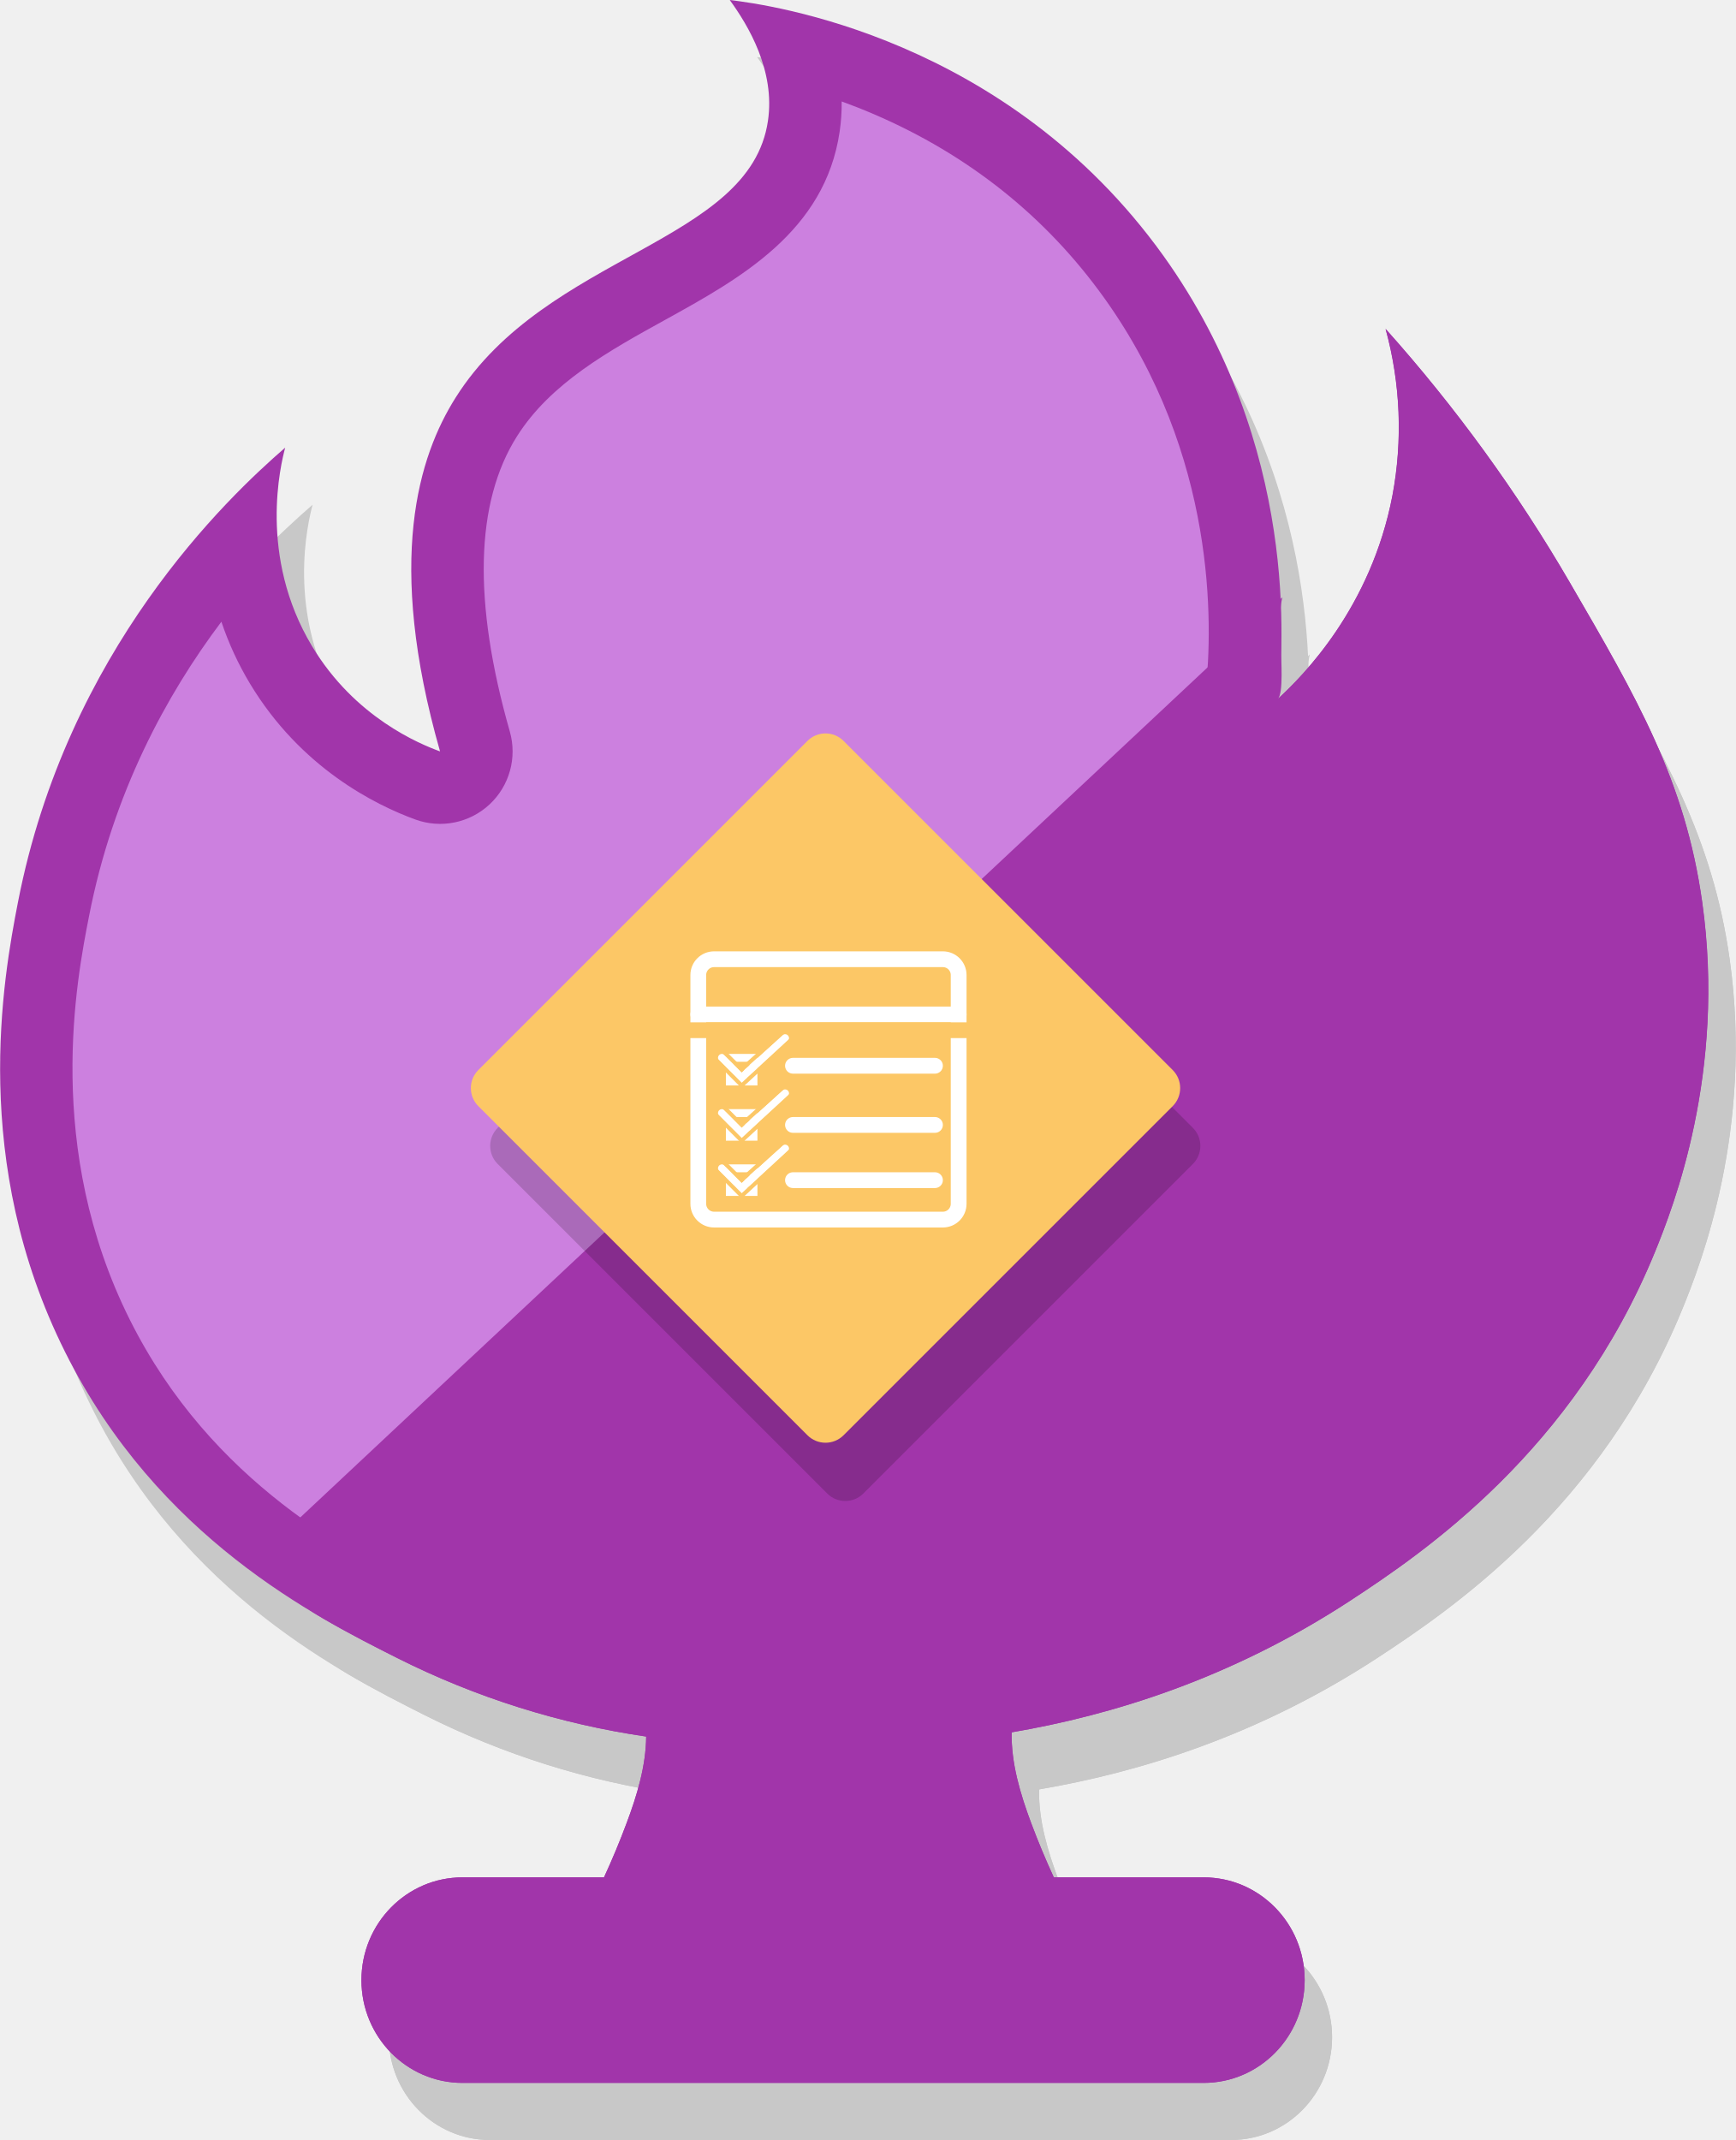
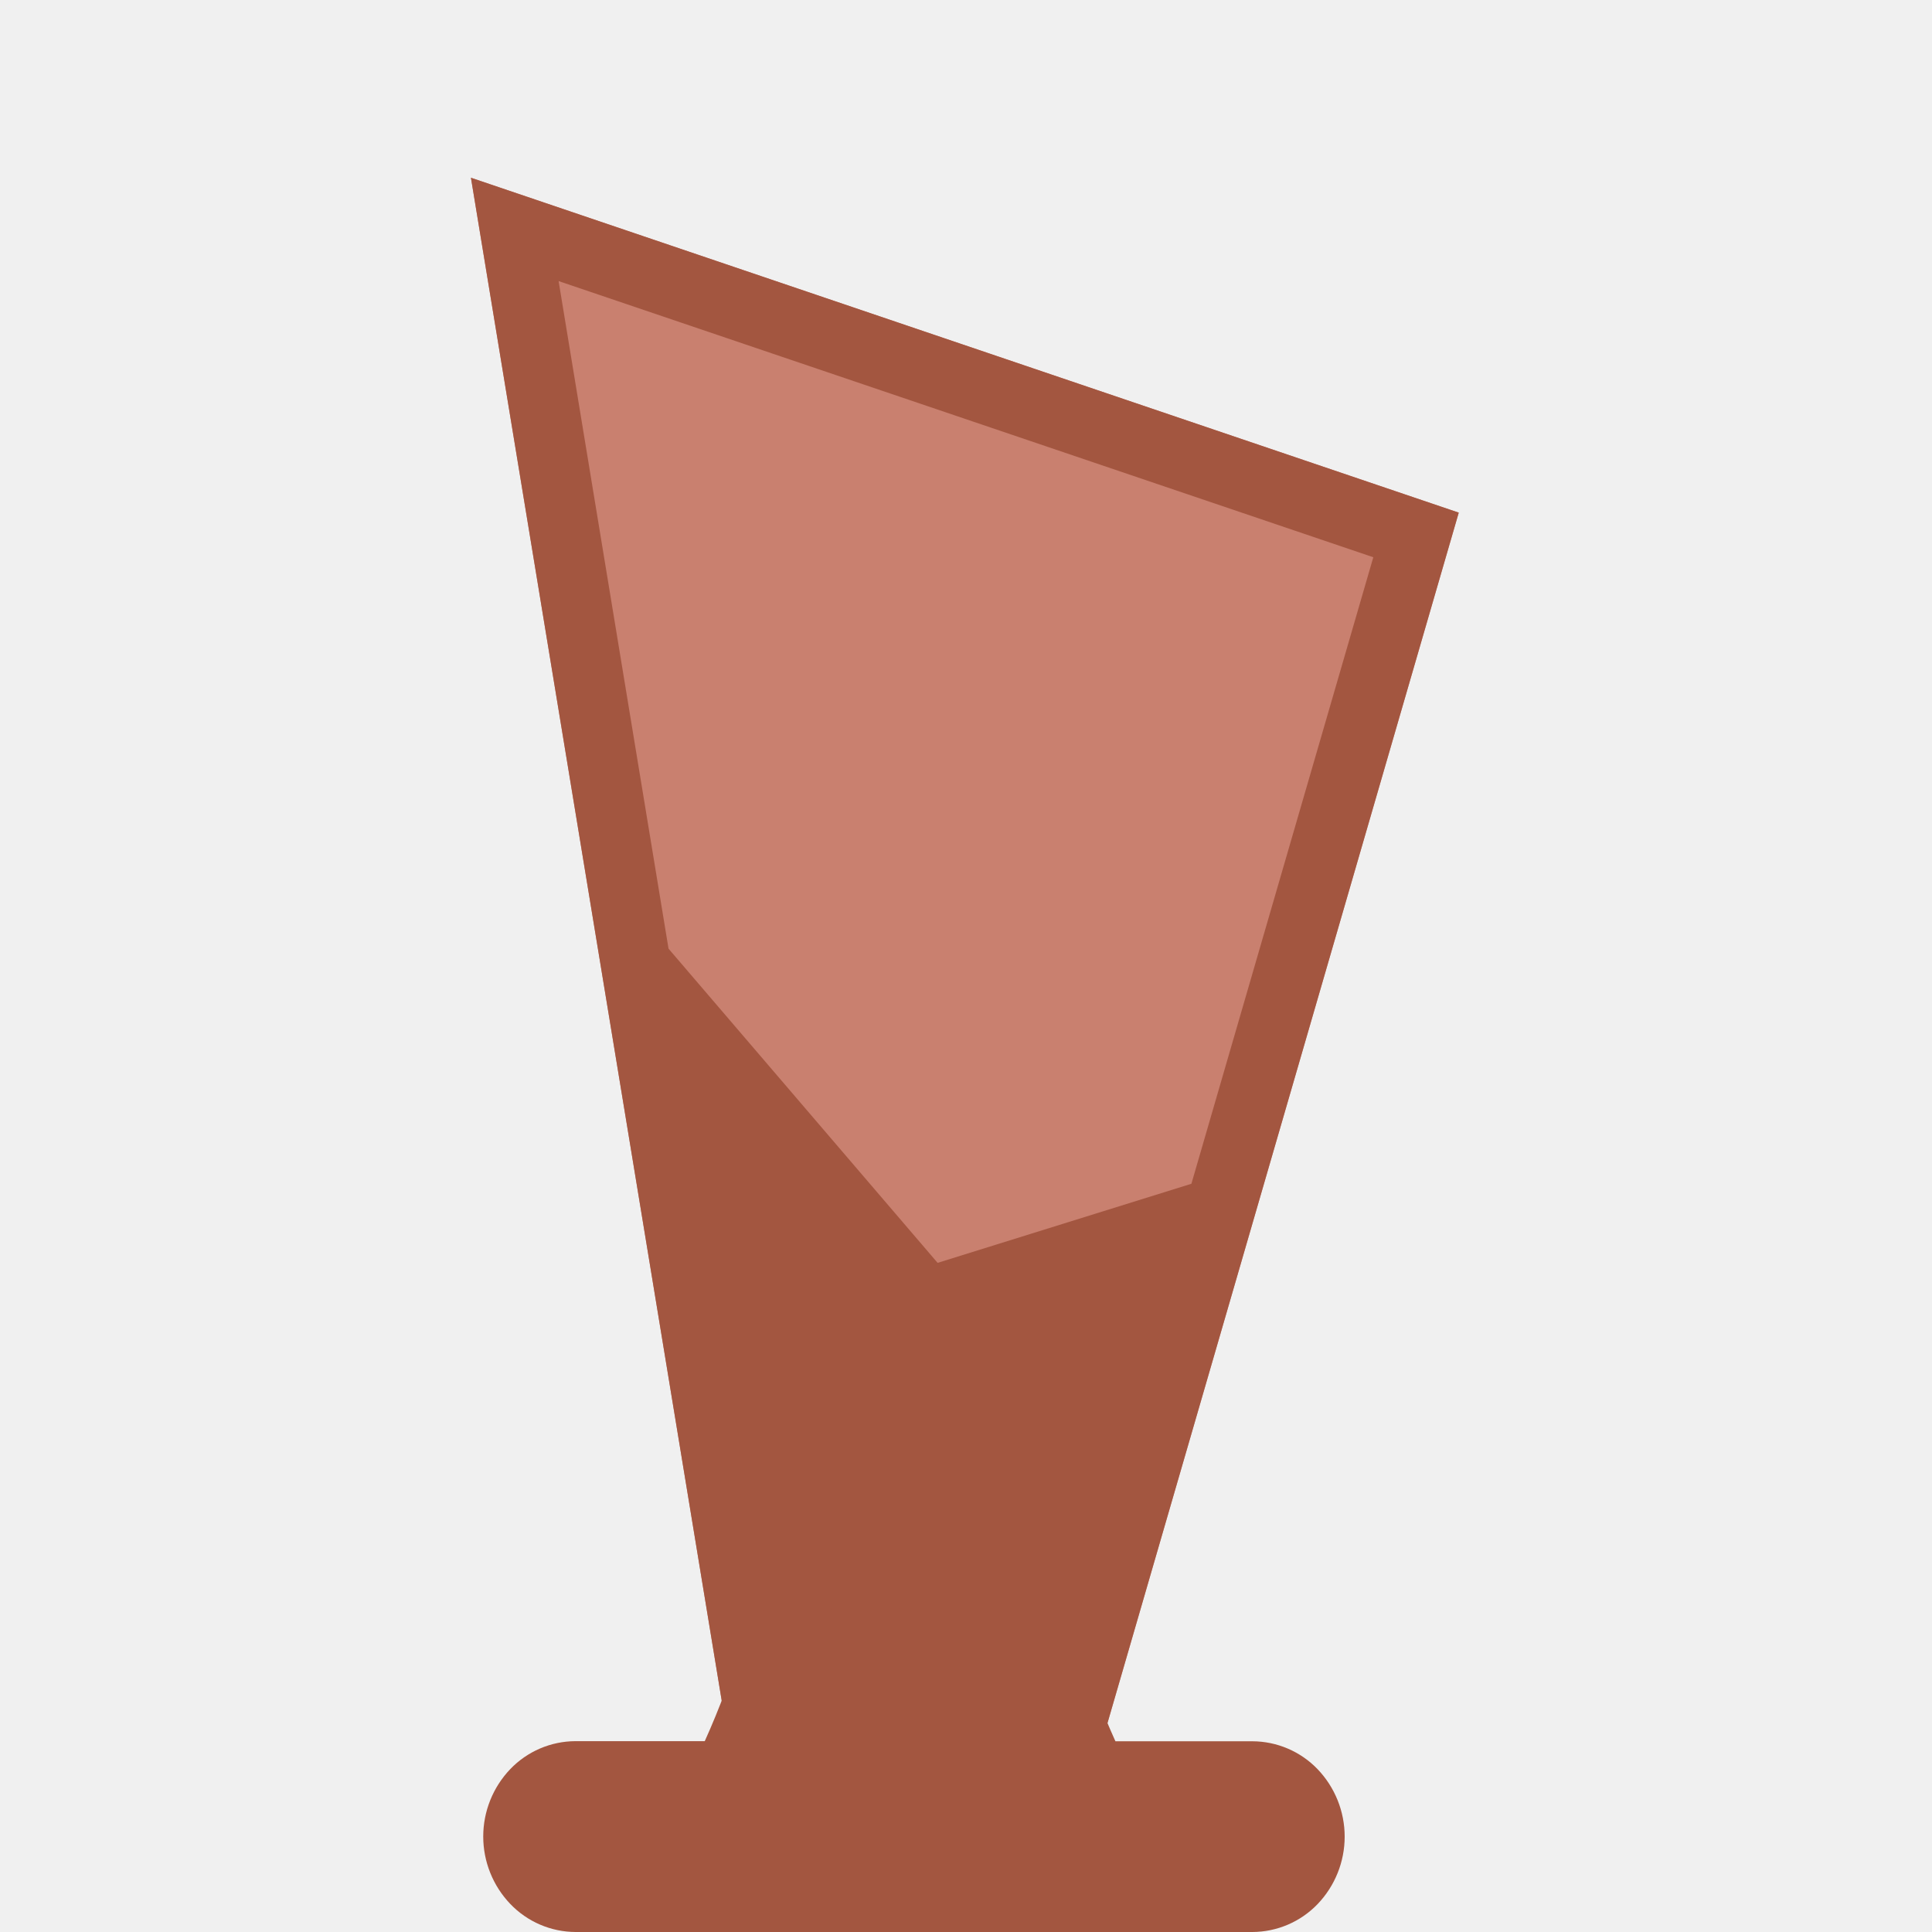
- <svg xmlns="http://www.w3.org/2000/svg" viewBox="0 0 759.94 937">
-   <defs>
-     <style>.cls-1,.cls-4{opacity:0.17;}.cls-2{fill:#cc80df;}.cls-3{fill:#a135aa;}.cls-5{fill:#fcc766;}.cls-10,.cls-11,.cls-12,.cls-6,.cls-7,.cls-8,.cls-9{fill:none;}.cls-10,.cls-6,.cls-7,.cls-9{stroke:#fff;}.cls-6{stroke-linejoin:round;}.cls-6,.cls-7,.cls-8{stroke-width:6.91px;}.cls-10,.cls-11,.cls-7,.cls-8{stroke-linecap:round;}.cls-11,.cls-12,.cls-8{stroke:#fcc766;}.cls-10,.cls-9{stroke-width:3.45px;}.cls-11,.cls-12{stroke-width:1.73px;}.cls-12{stroke-linecap:square;}</style>
-   </defs>
-   <g id="Camada_2" data-name="Camada 2">
-     <g id="sombra_trofeu" data-name="sombra trofeu">
-       <g class="cls-1">
-         <path d="M214.5,921.13c-15.65,0-28.38-13.07-28.38-29.13s12.73-29.13,28.38-29.13h61.95a15.86,15.86,0,0,0,14.41-9.24c3.78-8.2,7.26-16.55,10.35-24.83,4.38-11.7,9.42-27.2,9.57-43.3a15.88,15.88,0,0,0-13.52-15.84,344.22,344.22,0,0,1-104.15-32.84c-35-17.59-100.18-50.35-138.46-126.91C14.59,529.76,29.7,452.22,35.38,423,49.6,350.1,86.15,296.37,117.74,261.74A124.06,124.06,0,0,0,135,316.18c19.68,32.7,48.68,47.07,64.21,52.73a15.87,15.87,0,0,0,20.69-19.26c-17.5-61.37-15.81-109.2,5-142.17,16.88-26.7,44.23-41.82,70.69-56.45,31-17.11,63-34.8,68.27-70.71a72.78,72.78,0,0,0-3.16-33.6c39.7,10.2,102,35.8,147.62,99.51C561,219.74,559,298.74,555.66,329.29a15.86,15.86,0,0,0,26.48,13.42c16.44-15,45.45-47.74,55-97.72a174,174,0,0,0,2.93-25.1A663.66,663.66,0,0,1,685.55,288c29.5,50.71,49,84.22,56,134.23,6.71,47.77.11,96.48-19.62,144.79-34.68,84.87-99.88,127.51-127.73,145.72C551.75,740.49,504,759,452.27,767.86a15.85,15.85,0,0,0-13.19,15.33c-.33,16.81,4.64,32.49,9.55,45.62,3.09,8.26,6.57,16.62,10.35,24.82a15.86,15.86,0,0,0,14.41,9.24H539c15.65,0,28.38,13.07,28.38,29.13S554.64,921.13,539,921.13Z" />
-         <path d="M380.53,69.42c4.57,1.66,9.29,3.51,14.14,5.6,41.42,17.79,75.34,44.86,100.81,80.45,49.44,69.06,47.52,143.37,44.41,172.11a31.73,31.73,0,0,0,53,26.83c16.45-15.05,44.46-46.35,57-93.63q11.55,17.22,22,35.18c28.56,49.09,47.43,81.53,54,128.46a252,252,0,0,1-3.1,86.47A276.79,276.79,0,0,1,707.25,561c-32.8,80.3-95.11,121-121.72,138.44C544.9,726,499.17,743.77,449.61,752.22a31.74,31.74,0,0,0-26.4,30.66c-.38,19.59,5.44,37.8,10.56,51.48,3.23,8.64,6.86,17.35,10.79,25.9a31.73,31.73,0,0,0,28.83,18.47H539c6.9,0,12.51,5.95,12.51,13.27s-5.61,13.27-12.51,13.27H214.5c-6.9,0-12.51-5.95-12.51-13.27s5.61-13.27,12.51-13.27h61.95a31.73,31.73,0,0,0,28.83-18.47c3.93-8.55,7.56-17.26,10.79-25.9,4.84-12.92,10.4-30.14,10.58-48.71A31.74,31.74,0,0,0,299.59,754a324.21,324.21,0,0,1-99.35-31.32c-33.37-16.77-95.48-48-131.4-119.84C31.19,527.5,45.55,453.81,51,426.07c10.51-53.95,33.89-96.89,57.93-128.85a137.4,137.4,0,0,0,12.55,27.15c22.2,36.87,54.87,53.07,72.37,59.45a31.73,31.73,0,0,0,41.37-38.52C219,288.46,220.05,244.94,238.38,216c14.7-23.26,40.24-37.38,64.94-51,32.73-18.09,69.83-38.6,76.3-82.27a85,85,0,0,0,.91-13.23M331.51,25c8.15,11.2,20,31,16.72,53-8,53.81-96.75,57.82-136.68,121-16.25,25.71-30.76,71.27-6.88,155-8.88-3.23-37.31-14.87-56-46-23.76-39.46-13.69-79.92-11.8-87-25.42,22-95.47,88.44-117,199-6.53,33.49-21,113.73,20.65,197C81.09,698.28,150.52,733.18,186,751a357.91,357.91,0,0,0,108.93,34.35c-.12,12.88-4,25.74-8.57,37.9q-4.5,12.06-9.9,23.75H214.5c-24.44,0-44.25,20.15-44.25,45s19.81,45,44.25,45H539c24.43,0,44.24-20.15,44.24-45S563.42,847,539,847h-65.6q-5.38-11.68-9.9-23.75c-4.77-12.75-8.82-26.25-8.55-39.75,43.66-7.45,95.79-23.38,148-57.5,32.43-21.21,98.08-65.75,133.73-153,7.83-19.18,31.14-78.29,20.64-153-7.46-53.09-28.51-89.28-58-140a675.94,675.94,0,0,0-80.63-111,162.26,162.26,0,0,1,3,73c-9.39,49-39.09,78.88-50.15,89,2.31-21.25,9.6-110.54-50.14-194C452.73,41.23,348.85,27.07,331.51,25Z" />
-         <path d="M214.5,936.5c-24.12,0-43.75-20-43.75-44.5s19.63-44.5,43.75-44.5h62.27l.13-.29c3.62-7.86,7-15.86,9.92-23.79,4.18-11.17,8.47-24.44,8.6-38.06v-.44l-.43-.06a359.94,359.94,0,0,1-108.78-34.31c-10.66-5.35-22-11.19-33-17.6a162.78,162.78,0,0,1-15.89-11.1,156.4,156.4,0,0,0-15.93-11.09L572.6,288c-.9,4.7-.67,9.11-.43,13.75.13,2.59.27,5.26.2,8,0,.71,0,2,.07,3.55.16,5.07.51,15.64-1.34,17.32l.67.74c15-13.76,41.56-43.65,50.3-89.28a163.22,163.22,0,0,0-2.42-71.2,677.33,677.33,0,0,1,79.18,109.36c29.32,50.41,50.5,86.83,57.95,139.82,7.09,50.49.16,101.88-20.62,152.74-36.48,89.3-104.49,133.78-133.54,152.77-44.23,28.93-93.95,48.25-147.77,57.42l-.4.07v.42c-.28,14.22,4.18,28.17,8.58,39.93,3,7.92,6.3,15.92,9.92,23.79l.13.29H539c24.12,0,43.74,20,43.74,44.5S563.11,936.5,539,936.5Z" />
-         <path d="M620.64,172.76A677.78,677.78,0,0,1,698.4,280.5c29.29,50.36,50.45,86.74,57.88,139.64a282.7,282.7,0,0,1-3.44,97,310.48,310.48,0,0,1-17.14,55.5,302.71,302.71,0,0,1-67.85,100.93c-26,25.81-51.71,42.6-65.5,51.61-44.18,28.89-93.83,48.19-147.58,57.35l-.82.14v.83c-.28,14.31,4.2,28.31,8.61,40.12,3,7.93,6.31,15.95,9.93,23.82l.27.58H539c23.84,0,43.24,19.74,43.24,44s-19.4,44-43.24,44H214.5c-23.85,0-43.25-19.74-43.25-44s19.4-44,43.25-44h62.59l.27-.58c3.62-7.87,7-15.89,9.93-23.82,4.19-11.22,8.5-24.54,8.63-38.24v-.87l-.86-.12a359.36,359.36,0,0,1-108.62-34.26c-10.65-5.35-22-11.19-32.94-17.59a163.16,163.16,0,0,1-15.85-11.07,162.19,162.19,0,0,0-15.39-10.79l449.6-421.3a62.05,62.05,0,0,0-.19,12.41c.13,2.58.27,5.24.2,8,0,.74,0,2,.07,3.58.14,4.22.5,15.41-1.18,16.94l.67.74.68.74c15.08-13.8,41.68-43.78,50.45-89.55a163.6,163.6,0,0,0-1.92-69.43m-2-3.76a162.26,162.26,0,0,1,3,73c-9.39,49-39.09,78.88-50.15,89,2.57-2.33,1.35-17.92,1.44-21.23.2-8.13-1.37-15.31.55-23.24L120.59,710.85c11.2,6.34,20.95,15.83,32.4,22.53,10.77,6.31,21.86,12,33,17.62a357.91,357.91,0,0,0,108.93,34.35c-.12,12.88-4,25.74-8.57,37.9q-4.5,12.06-9.9,23.75H214.5c-24.44,0-44.25,20.15-44.25,45s19.81,45,44.25,45H539c24.43,0,44.24-20.15,44.24-45S563.42,847,539,847h-65.6q-5.38-11.68-9.9-23.75c-4.77-12.75-8.82-26.25-8.55-39.75,43.66-7.45,95.79-23.38,148-57.5,32.43-21.21,98.08-65.75,133.73-153,7.83-19.18,31.14-78.29,20.64-153-7.46-53.09-28.51-89.28-58-140a675.94,675.94,0,0,0-80.63-111Z" />
-       </g>
-     </g>
-     <g id="trofeu">
-       <path class="cls-2" d="M202.5,896.13c-15.65,0-28.38-13.07-28.38-29.13s12.73-29.13,28.38-29.13h61.95a15.86,15.86,0,0,0,14.41-9.24c3.78-8.2,7.26-16.55,10.35-24.83,4.38-11.7,9.42-27.2,9.57-43.3a15.88,15.88,0,0,0-13.52-15.84,344.22,344.22,0,0,1-104.15-32.84c-35-17.59-100.18-50.35-138.46-126.91C2.59,504.76,17.7,427.22,23.38,398,37.6,325.1,74.15,271.37,105.74,236.74A124.06,124.06,0,0,0,123,291.18c19.68,32.7,48.68,47.07,64.21,52.73a15.87,15.87,0,0,0,20.69-19.26c-17.5-61.37-15.81-109.2,5-142.17,16.88-26.7,44.23-41.82,70.69-56.45,31-17.11,63-34.8,68.27-70.71a72.78,72.78,0,0,0-3.16-33.6c39.7,10.2,102,35.8,147.62,99.51C549,194.74,547,273.74,543.66,304.29a15.86,15.86,0,0,0,26.48,13.42c16.44-15,45.45-47.74,55-97.72a174,174,0,0,0,2.93-25.1A663.66,663.66,0,0,1,673.55,263c29.5,50.71,49,84.22,56,134.23,6.71,47.77.11,96.48-19.62,144.79-34.68,84.87-99.88,127.51-127.73,145.72C539.75,715.49,492,734,440.27,742.86a15.85,15.85,0,0,0-13.19,15.33c-.33,16.81,4.64,32.49,9.55,45.62,3.09,8.26,6.57,16.62,10.35,24.82a15.86,15.86,0,0,0,14.41,9.24H527c15.65,0,28.38,13.07,28.38,29.13S542.64,896.13,527,896.13Z" />
-       <path class="cls-3" d="M368.53,44.42c4.57,1.66,9.29,3.51,14.14,5.6C424.09,67.81,458,94.88,483.48,130.47c49.44,69.06,47.52,143.37,44.41,172.11a31.73,31.73,0,0,0,53,26.83c16.45-15.05,44.46-46.35,57-93.63q11.55,17.22,22,35.18c28.56,49.09,47.43,81.53,54,128.46a252,252,0,0,1-3.1,86.47A276.79,276.79,0,0,1,695.25,536c-32.8,80.3-95.11,121-121.72,138.44C532.9,701,487.17,718.77,437.61,727.22a31.74,31.74,0,0,0-26.4,30.66c-.38,19.59,5.44,37.8,10.56,51.48,3.23,8.64,6.86,17.35,10.79,25.9a31.73,31.73,0,0,0,28.83,18.47H527c6.9,0,12.51,5.95,12.51,13.27s-5.61,13.27-12.51,13.27H202.5c-6.9,0-12.51-5.95-12.51-13.27s5.61-13.27,12.51-13.27h61.95a31.73,31.73,0,0,0,28.83-18.47c3.93-8.55,7.56-17.26,10.79-25.9,4.84-12.92,10.4-30.14,10.58-48.71A31.74,31.74,0,0,0,287.59,729a324.21,324.21,0,0,1-99.35-31.32c-33.37-16.77-95.48-48-131.4-119.84C19.19,502.5,33.55,428.81,39,401.07c10.51-53.95,33.89-96.89,57.93-128.85a137.4,137.4,0,0,0,12.55,27.15c22.2,36.87,54.87,53.07,72.37,59.45a31.73,31.73,0,0,0,41.37-38.52C207,263.46,208.05,219.94,226.38,191c14.7-23.26,40.24-37.38,64.94-51,32.73-18.09,69.83-38.6,76.3-82.27a85,85,0,0,0,.91-13.23M319.51,0c8.15,11.2,20,31,16.72,53-8,53.81-96.75,57.82-136.68,121-16.25,25.71-30.76,71.27-6.88,155-8.88-3.23-37.31-14.87-56-46-23.76-39.46-13.69-79.92-11.8-87-25.42,22-95.47,88.44-117,199-6.53,33.49-21,113.73,20.65,197C69.09,673.28,138.52,708.18,174,726a357.91,357.91,0,0,0,108.93,34.35c-.12,12.88-4,25.74-8.57,37.9q-4.5,12.06-9.9,23.75H202.5c-24.44,0-44.25,20.15-44.25,45s19.81,45,44.25,45H527c24.43,0,44.24-20.15,44.24-45S551.42,822,527,822h-65.6q-5.38-11.68-9.9-23.75c-4.77-12.75-8.82-26.25-8.55-39.75,43.66-7.45,95.79-23.38,148-57.5,32.43-21.21,98.08-65.75,133.73-153,7.83-19.18,31.14-78.29,20.64-153-7.46-53.09-28.51-89.28-58-140a675.94,675.94,0,0,0-80.63-111,162.26,162.26,0,0,1,3,73c-9.39,49-39.09,78.88-50.15,89,2.31-21.25,9.6-110.54-50.14-194C440.73,16.23,336.85,2.07,319.51,0Z" />
-       <path class="cls-3" d="M745.27,395c-7.46-53.09-28.51-89.28-58-140a675.94,675.94,0,0,0-80.63-111,162.26,162.26,0,0,1,3,73c-9.39,49-39.09,78.88-50.15,89,2.57-2.33,1.35-17.92,1.44-21.23.2-8.13-1.37-15.31.55-23.24L108.59,685.85c11.21,6.34,20.95,15.83,32.4,22.53,10.77,6.31,21.86,12,33,17.62a357.91,357.91,0,0,0,108.93,34.35c-.12,12.88-4,25.74-8.57,37.9q-4.5,12.06-9.9,23.75H202.5c-24.44,0-44.25,20.15-44.25,45s19.81,45,44.25,45H527c24.43,0,44.24-20.15,44.24-45S551.42,822,527,822h-65.6q-5.38-11.68-9.9-23.75c-4.77-12.75-8.82-26.25-8.55-39.75,43.66-7.45,95.79-23.38,148-57.5,32.43-21.21,98.08-65.75,133.73-153C732.46,528.82,755.77,469.71,745.27,395Z" />
-     </g>
-     <g id="sombra">
-       <rect class="cls-4" x="256.88" y="388.53" width="226.42" height="226.42" rx="11.18" transform="translate(463.19 -114.74) rotate(45)" />
-     </g>
-     <g id="medalha">
-       <rect class="cls-5" x="248.37" y="363.34" width="226.15" height="226.15" rx="11.17" transform="translate(442.74 -116.04) rotate(45)" />
-     </g>
-     <g id="logo">
-       <rect class="cls-6" x="305.74" y="420" width="114" height="114" rx="6.91" />
-       <path class="cls-7" d="M305.74,444.18h114" />
-       <path class="cls-8" d="M298.83,451.09H426.65" />
-       <rect class="cls-9" x="319.55" y="511.55" width="10.36" height="10.36" />
-       <path class="cls-10" d="M316.1,511.55l8.64,8.63,19-17.27" />
-       <path class="cls-11" d="M326.46,515l17.28-15.55" />
-       <path class="cls-11" d="M324.74,523.64l22.45-20.73" />
-       <path class="cls-11" d="M326.46,525.36l-13.81-13.81" />
-       <path class="cls-12" d="M324.74,516.73l-10.37-10.37" />
-       <rect class="cls-9" x="319.55" y="487.36" width="10.36" height="10.36" />
-       <path class="cls-10" d="M316.1,487.36l8.64,8.64,19-17.27" />
-       <path class="cls-11" d="M326.46,490.82l17.28-15.55" />
-       <path class="cls-11" d="M324.74,499.45l22.45-20.72" />
-       <path class="cls-11" d="M326.46,501.18l-13.81-13.82" />
-       <path class="cls-12" d="M324.74,492.55l-10.37-10.37" />
-       <rect class="cls-9" x="319.55" y="463.18" width="10.36" height="10.36" />
-       <path class="cls-10" d="M316.1,463.18l8.64,8.64,19-17.27" />
-       <path class="cls-11" d="M326.46,466.64l17.28-15.55" />
-       <path class="cls-11" d="M324.74,475.27l22.45-20.72" />
-       <path class="cls-11" d="M326.46,477l-13.81-13.82" />
-       <path class="cls-12" d="M324.74,468.36,314.37,458" />
-       <path class="cls-7" d="M347.19,466.64h62.18" />
-       <path class="cls-7" d="M347.19,492.55h62.18" />
-       <path class="cls-7" d="M347.19,516.73h62.18" />
-     </g>
-   </g>
+ <svg xmlns="http://www.w3.org/2000/svg" width="500" height="500" viewBox="0 0 500 500" fill="none">
+   <path d="M279.738 469.63H191.644L121.879 46L377.521 132.669L279.738 469.63Z" fill="#C9806F" />
+   <path d="M144.566 72.746L355.411 144.215L308.333 306.359L242.655 326.826L173.017 245.516C163.515 187.929 154.031 130.339 144.566 72.746ZM121.879 46L191.635 469.63H279.729L377.521 132.669L121.879 46Z" fill="#A35640" />
+   <path d="M192.35 416.82C192.28 423.89 190.18 430.94 187.73 437.61C186.09 442.017 184.31 446.35 182.39 450.61H148.95C145.793 450.618 142.671 451.263 139.769 452.505C136.867 453.747 134.245 455.562 132.06 457.84C127.567 462.539 125.06 468.789 125.06 475.29C125.06 481.791 127.567 488.041 132.06 492.74C134.243 495.024 136.863 496.844 139.765 498.091C142.667 499.338 145.791 499.988 148.95 500H324.11C327.266 499.99 330.389 499.345 333.29 498.103C336.192 496.861 338.814 495.047 341 492.77C345.493 488.071 348 481.821 348 475.32C348 468.819 345.493 462.569 341 457.87C338.814 455.593 336.192 453.779 333.29 452.537C330.389 451.295 327.266 450.65 324.11 450.64H288.67C286.743 446.373 284.96 442.04 283.32 437.64C280.75 430.64 278.55 423.24 278.71 415.84" fill="#A35640" />
</svg>
